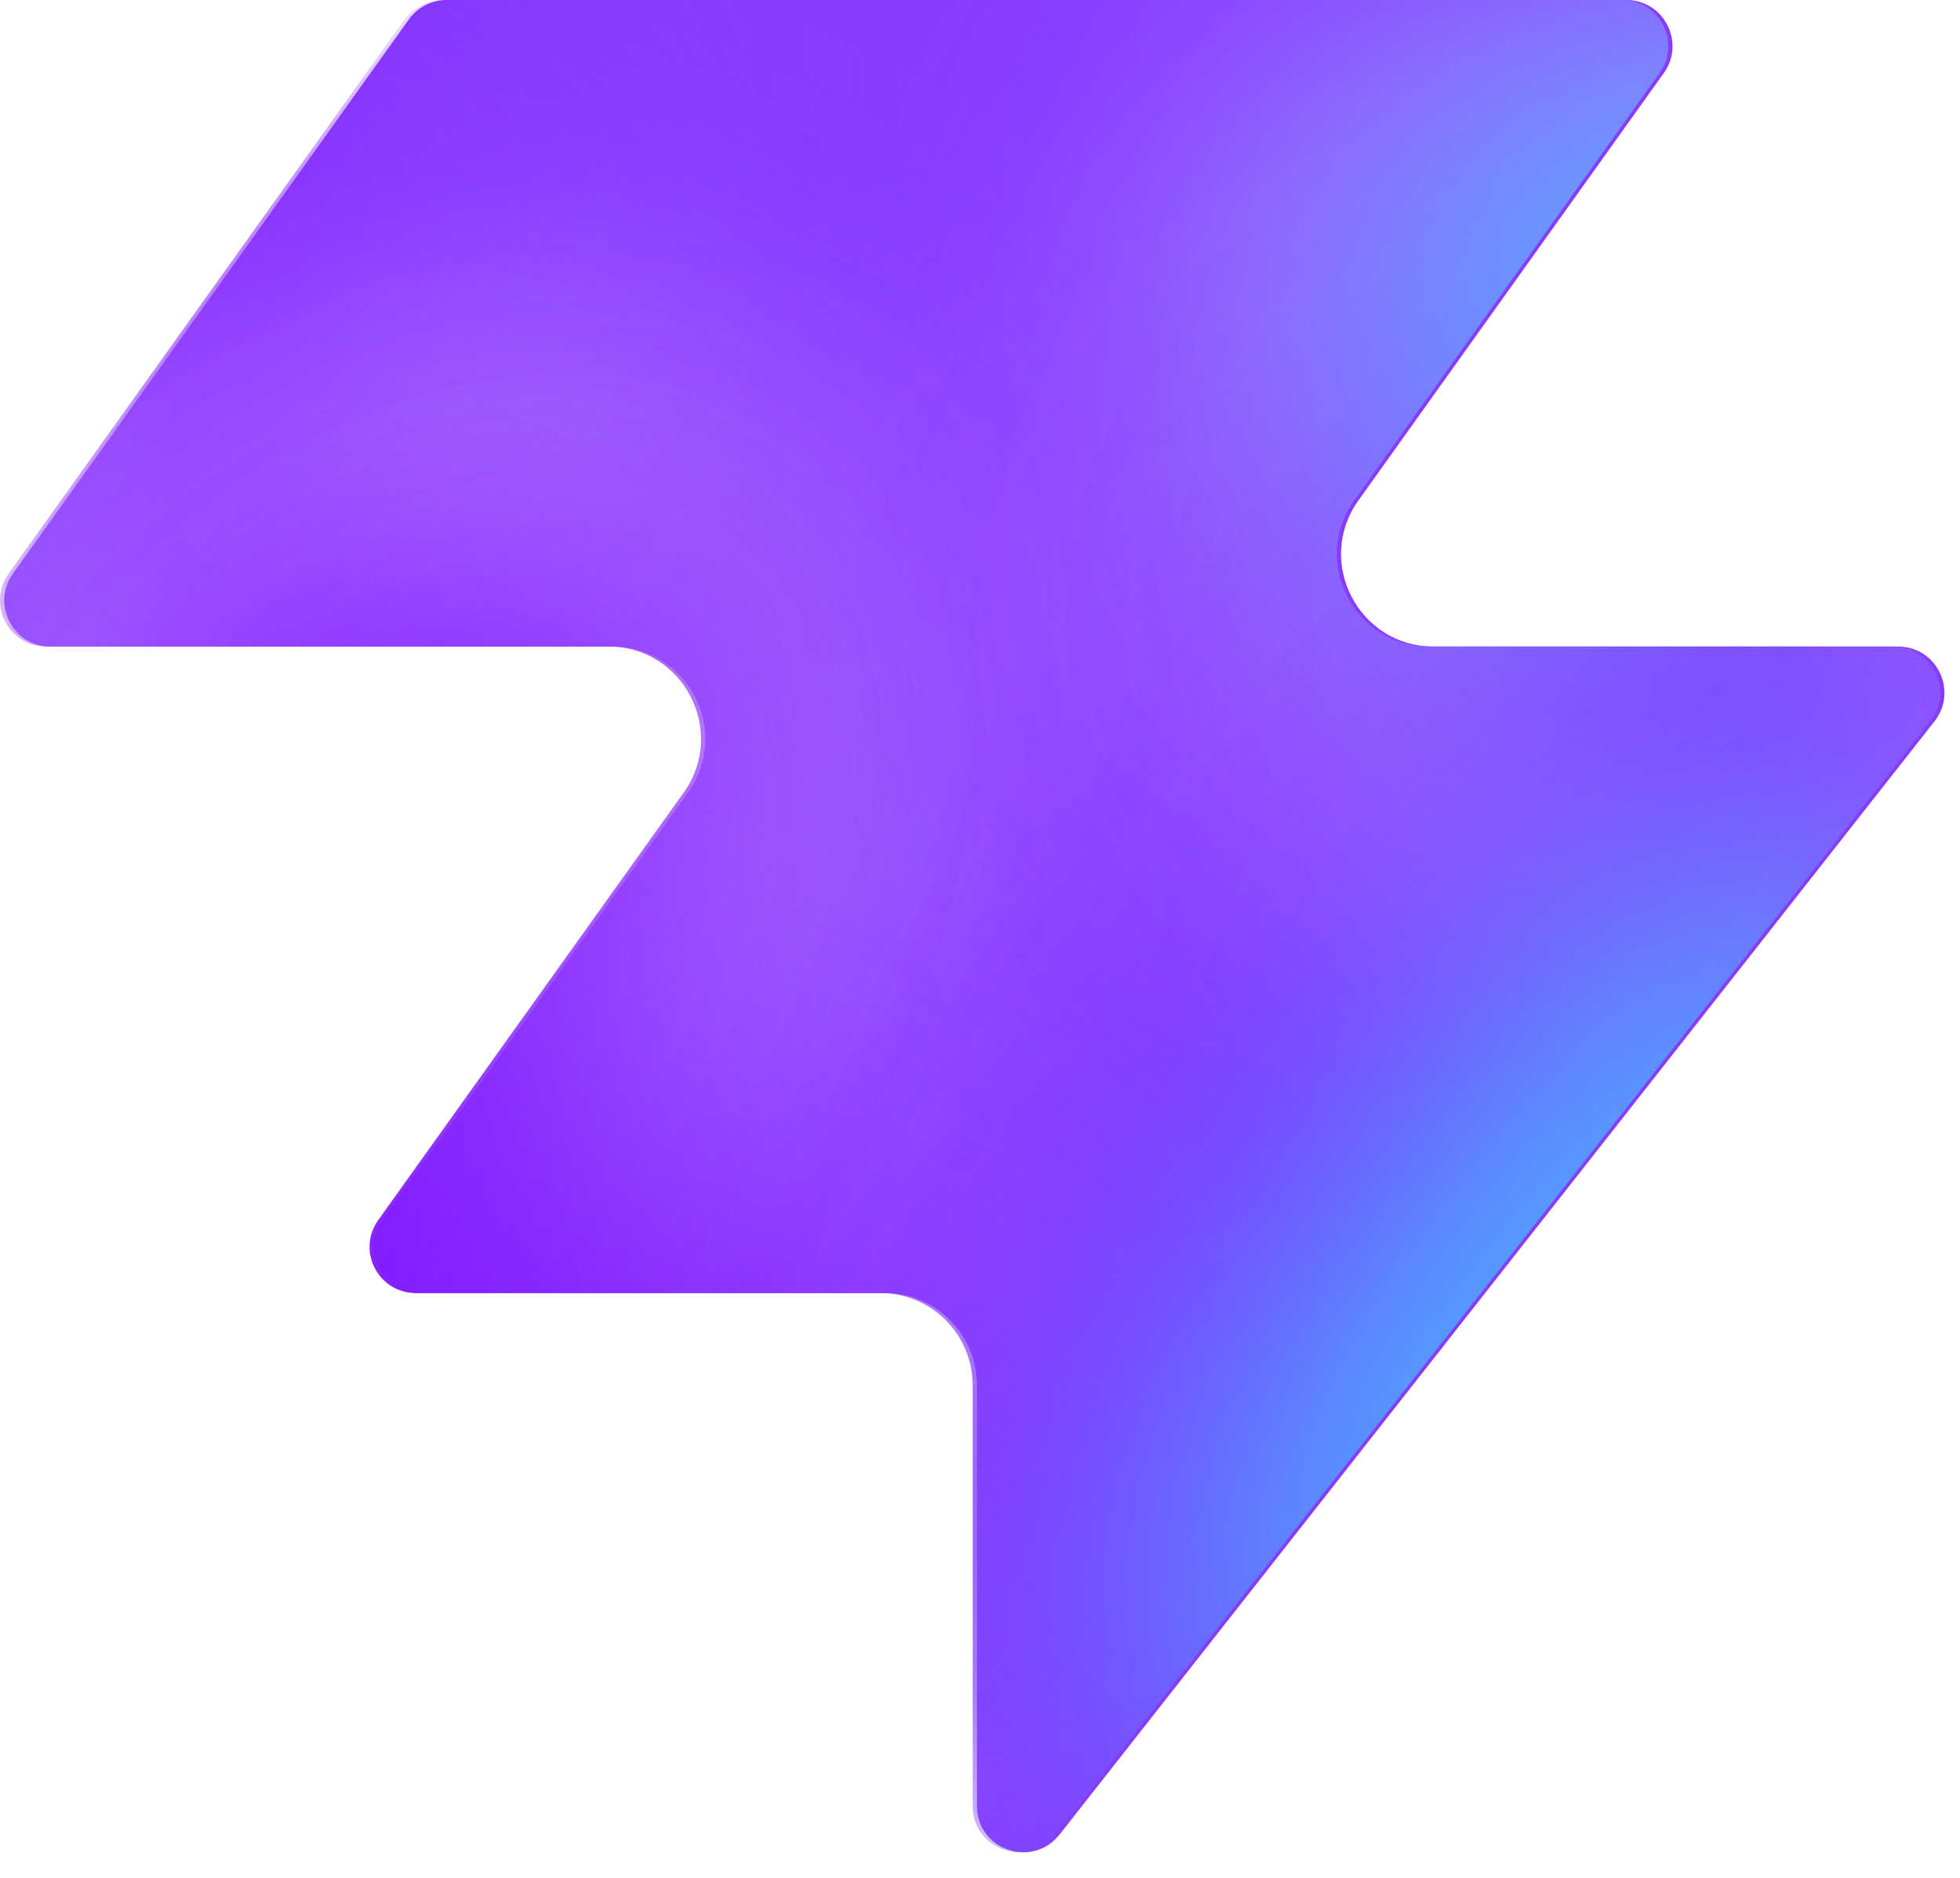
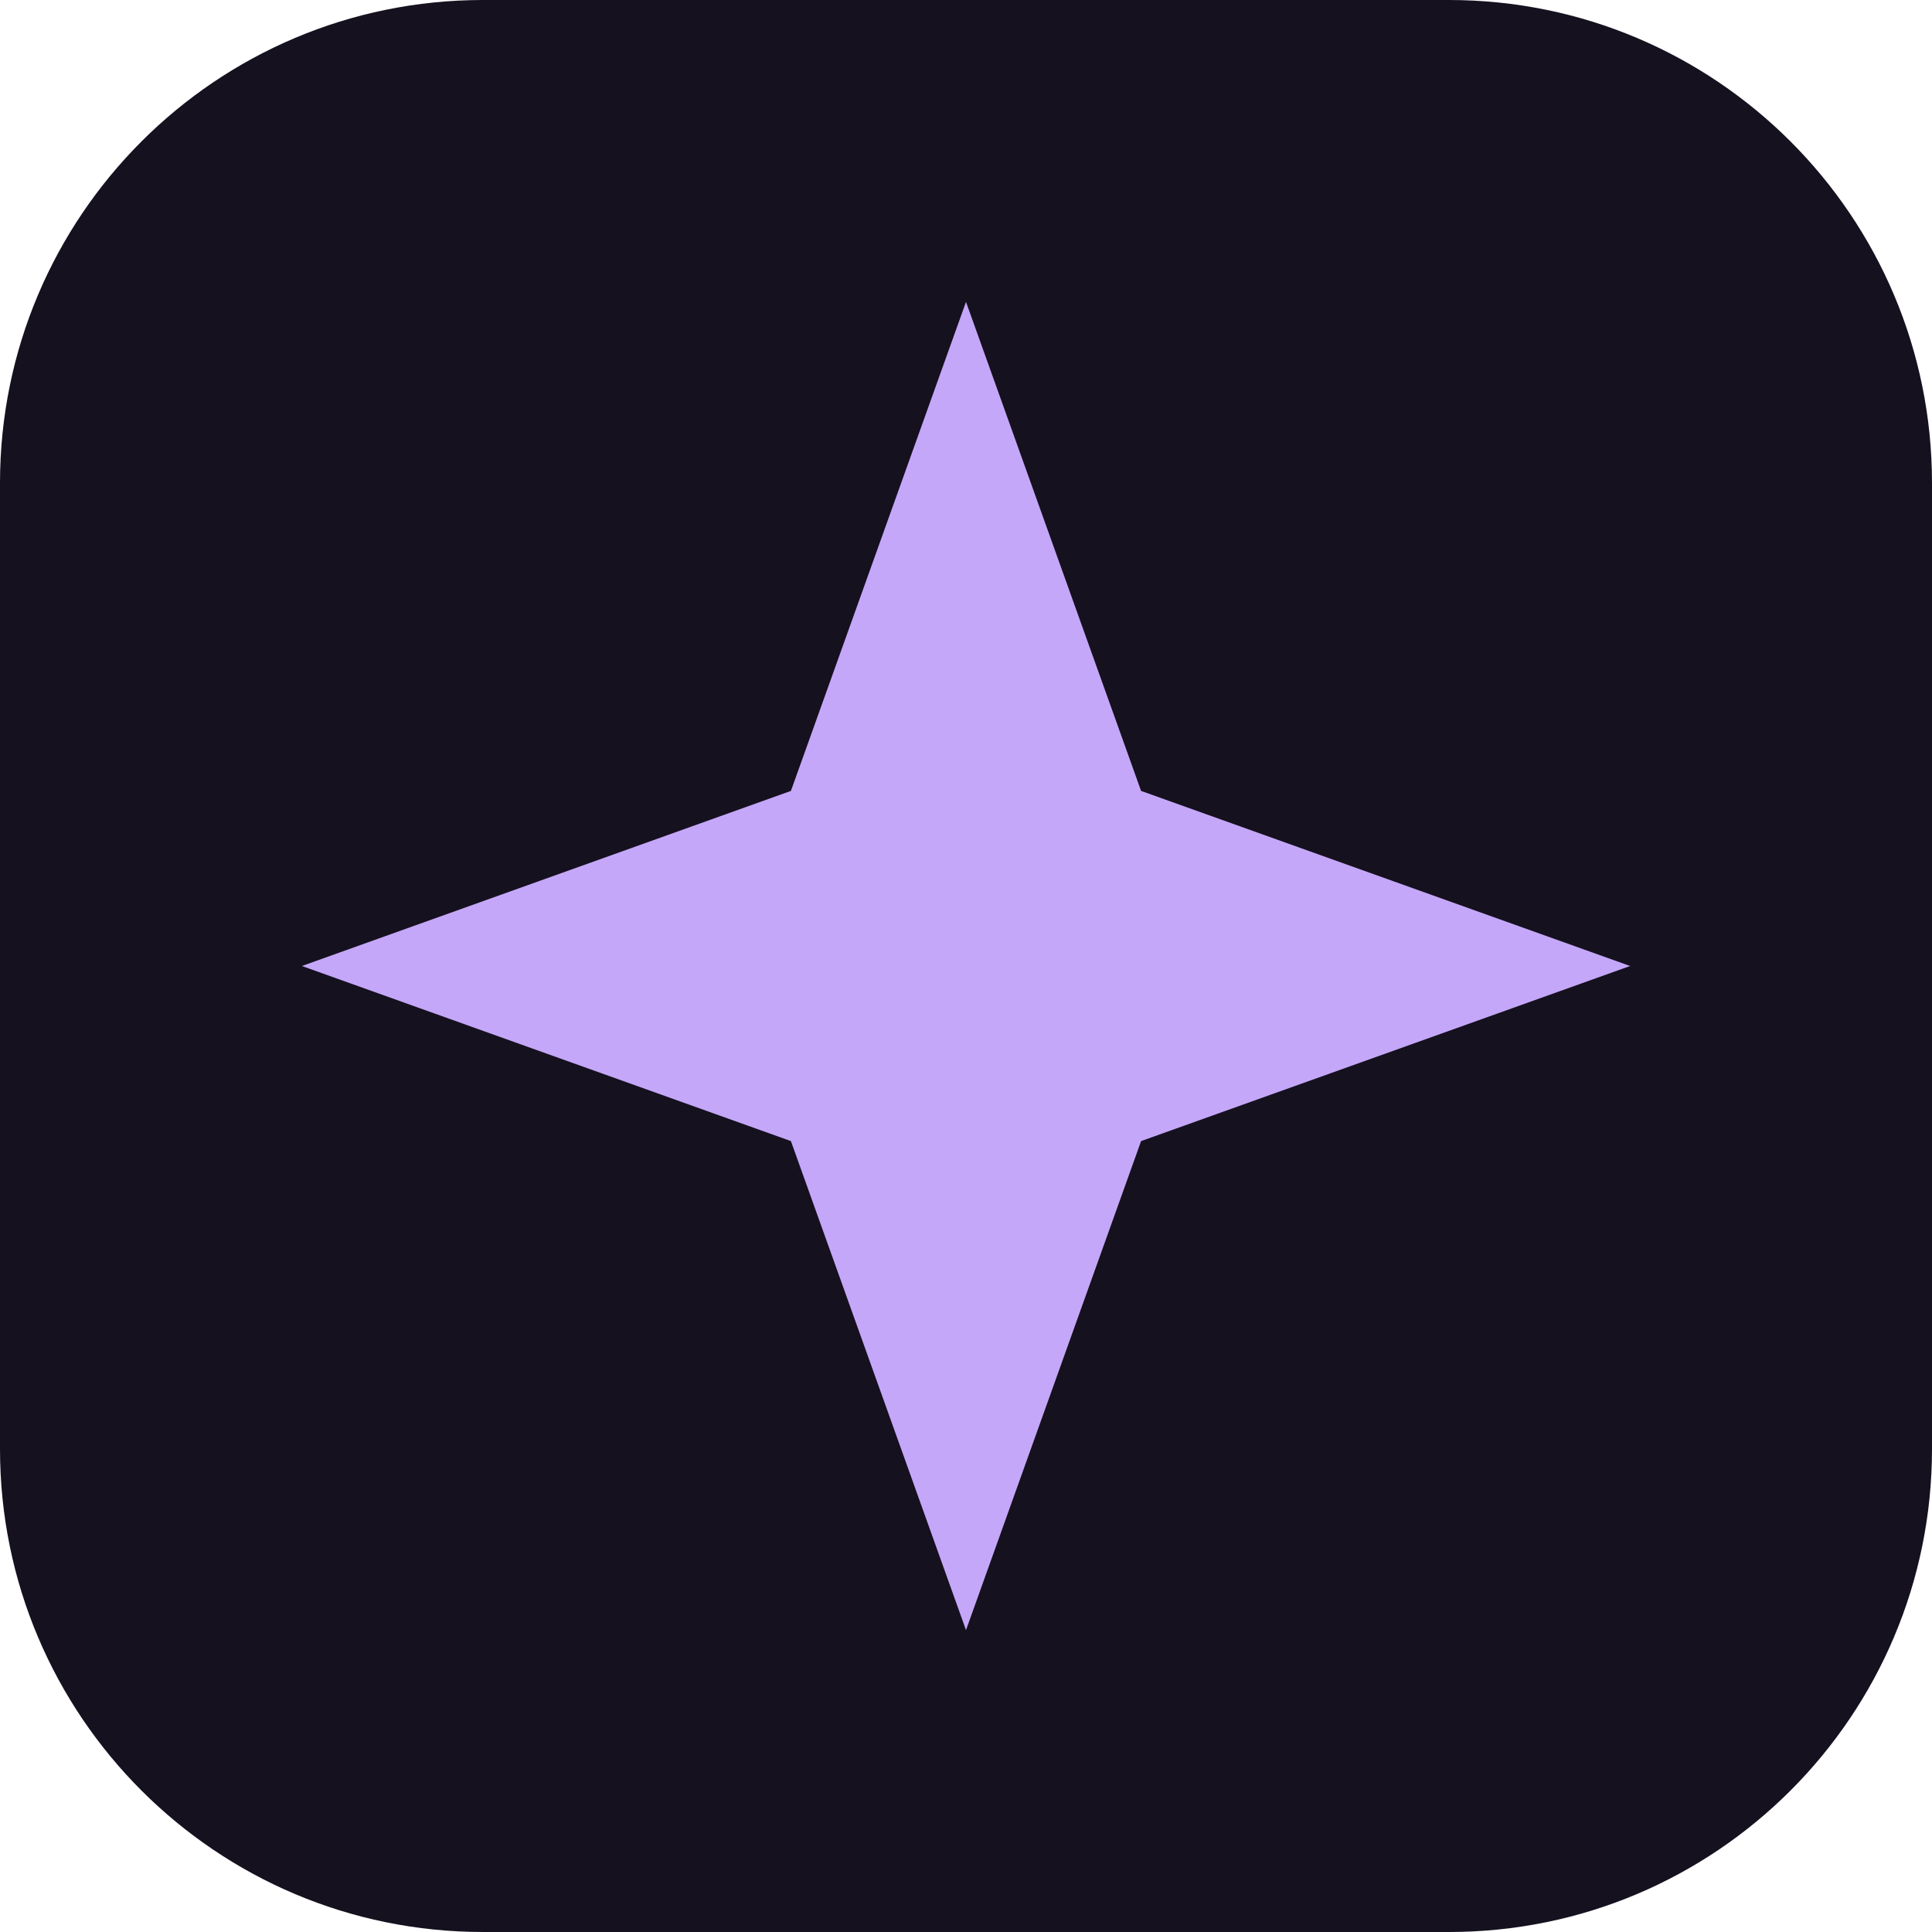
- <svg xmlns="http://www.w3.org/2000/svg" width="48" height="46" fill="none" viewBox="0 0 48 46">
-   <path fill="#863bff" d="M25.946 44.938c-.664.845-2.021.375-2.021-.698V33.937a2.26 2.26 0 0 0-2.262-2.262H10.287c-.92 0-1.456-1.04-.92-1.788l7.48-10.471c1.07-1.497 0-3.578-1.842-3.578H1.237c-.92 0-1.456-1.04-.92-1.788L10.013.474c.214-.297.556-.474.92-.474h28.894c.92 0 1.456 1.04.92 1.788l-7.48 10.471c-1.07 1.498 0 3.579 1.842 3.579h11.377c.943 0 1.473 1.088.89 1.83L25.947 44.94z" style="fill:#863bff;fill:color(display-p3 .525 .23 1);fill-opacity:1" />
-   <mask id="a" width="48" height="46" x="0" y="0" maskUnits="userSpaceOnUse" style="mask-type:alpha">
-     <path fill="#000" d="M25.842 44.938c-.664.844-2.021.375-2.021-.698V33.937a2.26 2.26 0 0 0-2.262-2.262H10.183c-.92 0-1.456-1.04-.92-1.788l7.48-10.471c1.07-1.498 0-3.579-1.842-3.579H1.133c-.92 0-1.456-1.04-.92-1.787L9.91.473c.214-.297.556-.474.92-.474h28.894c.92 0 1.456 1.04.92 1.788l-7.48 10.471c-1.07 1.498 0 3.578 1.842 3.578h11.377c.943 0 1.473 1.088.89 1.832L25.843 44.94z" style="fill:#000;fill-opacity:1" />
-   </mask>
-   <g mask="url(#a)">
-     <g filter="url(#b)">
-       <ellipse cx="5.508" cy="14.704" fill="#ede6ff" rx="5.508" ry="14.704" style="fill:#ede6ff;fill:color(display-p3 .927 .903 1);fill-opacity:1" transform="matrix(.00324 1 1 -.00324 -4.47 31.516)" />
-     </g>
-     <g filter="url(#c)">
-       <ellipse cx="10.399" cy="29.851" fill="#ede6ff" rx="10.399" ry="29.851" style="fill:#ede6ff;fill:color(display-p3 .927 .903 1);fill-opacity:1" transform="matrix(.00324 1 1 -.00324 -39.328 7.883)" />
-     </g>
-     <g filter="url(#d)">
-       <ellipse cx="5.508" cy="30.487" fill="#7e14ff" rx="5.508" ry="30.487" style="fill:#7e14ff;fill:color(display-p3 .492 .077 1);fill-opacity:1" transform="rotate(89.814 -25.913 -14.639)scale(1 -1)" />
-     </g>
-     <g filter="url(#e)">
-       <ellipse cx="5.508" cy="30.599" fill="#7e14ff" rx="5.508" ry="30.599" style="fill:#7e14ff;fill:color(display-p3 .492 .077 1);fill-opacity:1" transform="rotate(89.814 -32.644 -3.334)scale(1 -1)" />
-     </g>
-     <g filter="url(#f)">
-       <ellipse cx="5.508" cy="30.599" fill="#7e14ff" rx="5.508" ry="30.599" style="fill:#7e14ff;fill:color(display-p3 .492 .077 1);fill-opacity:1" transform="matrix(.00324 1 1 -.00324 -34.34 30.47)" />
-     </g>
-     <g filter="url(#g)">
-       <ellipse cx="14.072" cy="22.078" fill="#ede6ff" rx="14.072" ry="22.078" style="fill:#ede6ff;fill:color(display-p3 .927 .903 1);fill-opacity:1" transform="rotate(93.35 24.506 48.493)scale(-1 1)" />
-     </g>
-     <g filter="url(#h)">
-       <ellipse cx="3.47" cy="21.501" fill="#7e14ff" rx="3.47" ry="21.501" style="fill:#7e14ff;fill:color(display-p3 .492 .077 1);fill-opacity:1" transform="rotate(89.009 28.708 47.59)scale(-1 1)" />
-     </g>
-     <g filter="url(#i)">
-       <ellipse cx="3.47" cy="21.501" fill="#7e14ff" rx="3.47" ry="21.501" style="fill:#7e14ff;fill:color(display-p3 .492 .077 1);fill-opacity:1" transform="rotate(89.009 28.708 47.59)scale(-1 1)" />
-     </g>
-     <g filter="url(#j)">
-       <ellipse cx=".387" cy="8.972" fill="#7e14ff" rx="4.407" ry="29.108" style="fill:#7e14ff;fill:color(display-p3 .492 .077 1);fill-opacity:1" transform="rotate(39.51 .387 8.972)" />
-     </g>
-     <g filter="url(#k)">
-       <ellipse cx="47.523" cy="-6.092" fill="#7e14ff" rx="4.407" ry="29.108" style="fill:#7e14ff;fill:color(display-p3 .492 .077 1);fill-opacity:1" transform="rotate(37.892 47.523 -6.092)" />
-     </g>
-     <g filter="url(#l)">
-       <ellipse cx="41.412" cy="6.333" fill="#47bfff" rx="5.971" ry="9.665" style="fill:#47bfff;fill:color(display-p3 .28 .748 1);fill-opacity:1" transform="rotate(37.892 41.412 6.333)" />
-     </g>
-     <g filter="url(#m)">
-       <ellipse cx="-1.879" cy="38.332" fill="#7e14ff" rx="4.407" ry="29.108" style="fill:#7e14ff;fill:color(display-p3 .492 .077 1);fill-opacity:1" transform="rotate(37.892 -1.88 38.332)" />
-     </g>
-     <g filter="url(#n)">
-       <ellipse cx="-1.879" cy="38.332" fill="#7e14ff" rx="4.407" ry="29.108" style="fill:#7e14ff;fill:color(display-p3 .492 .077 1);fill-opacity:1" transform="rotate(37.892 -1.88 38.332)" />
-     </g>
-     <g filter="url(#o)">
-       <ellipse cx="35.651" cy="29.907" fill="#7e14ff" rx="4.407" ry="29.108" style="fill:#7e14ff;fill:color(display-p3 .492 .077 1);fill-opacity:1" transform="rotate(37.892 35.651 29.907)" />
-     </g>
-     <g filter="url(#p)">
-       <ellipse cx="38.418" cy="32.4" fill="#47bfff" rx="5.971" ry="15.297" style="fill:#47bfff;fill:color(display-p3 .28 .748 1);fill-opacity:1" transform="rotate(37.892 38.418 32.4)" />
-     </g>
-   </g>
-   <defs>
-     <filter id="b" width="60.045" height="41.654" x="-19.77" y="16.149" color-interpolation-filters="sRGB" filterUnits="userSpaceOnUse">
-       <feFlood flood-opacity="0" result="BackgroundImageFix" />
-       <feBlend in="SourceGraphic" in2="BackgroundImageFix" result="shape" />
-       <feGaussianBlur result="effect1_foregroundBlur_2002_17158" stdDeviation="7.659" />
-     </filter>
-     <filter id="c" width="90.34" height="51.437" x="-54.613" y="-7.533" color-interpolation-filters="sRGB" filterUnits="userSpaceOnUse">
-       <feFlood flood-opacity="0" result="BackgroundImageFix" />
-       <feBlend in="SourceGraphic" in2="BackgroundImageFix" result="shape" />
-       <feGaussianBlur result="effect1_foregroundBlur_2002_17158" stdDeviation="7.659" />
-     </filter>
-     <filter id="d" width="79.355" height="29.4" x="-49.64" y="2.03" color-interpolation-filters="sRGB" filterUnits="userSpaceOnUse">
-       <feFlood flood-opacity="0" result="BackgroundImageFix" />
-       <feBlend in="SourceGraphic" in2="BackgroundImageFix" result="shape" />
-       <feGaussianBlur result="effect1_foregroundBlur_2002_17158" stdDeviation="4.596" />
-     </filter>
-     <filter id="e" width="79.579" height="29.4" x="-45.045" y="20.029" color-interpolation-filters="sRGB" filterUnits="userSpaceOnUse">
-       <feFlood flood-opacity="0" result="BackgroundImageFix" />
-       <feBlend in="SourceGraphic" in2="BackgroundImageFix" result="shape" />
-       <feGaussianBlur result="effect1_foregroundBlur_2002_17158" stdDeviation="4.596" />
-     </filter>
-     <filter id="f" width="79.579" height="29.4" x="-43.513" y="21.178" color-interpolation-filters="sRGB" filterUnits="userSpaceOnUse">
-       <feFlood flood-opacity="0" result="BackgroundImageFix" />
-       <feBlend in="SourceGraphic" in2="BackgroundImageFix" result="shape" />
-       <feGaussianBlur result="effect1_foregroundBlur_2002_17158" stdDeviation="4.596" />
-     </filter>
-     <filter id="g" width="74.749" height="58.852" x="15.756" y="-17.901" color-interpolation-filters="sRGB" filterUnits="userSpaceOnUse">
-       <feFlood flood-opacity="0" result="BackgroundImageFix" />
-       <feBlend in="SourceGraphic" in2="BackgroundImageFix" result="shape" />
-       <feGaussianBlur result="effect1_foregroundBlur_2002_17158" stdDeviation="7.659" />
-     </filter>
-     <filter id="h" width="61.377" height="25.362" x="23.548" y="2.284" color-interpolation-filters="sRGB" filterUnits="userSpaceOnUse">
-       <feFlood flood-opacity="0" result="BackgroundImageFix" />
-       <feBlend in="SourceGraphic" in2="BackgroundImageFix" result="shape" />
-       <feGaussianBlur result="effect1_foregroundBlur_2002_17158" stdDeviation="4.596" />
-     </filter>
-     <filter id="i" width="61.377" height="25.362" x="23.548" y="2.284" color-interpolation-filters="sRGB" filterUnits="userSpaceOnUse">
-       <feFlood flood-opacity="0" result="BackgroundImageFix" />
-       <feBlend in="SourceGraphic" in2="BackgroundImageFix" result="shape" />
-       <feGaussianBlur result="effect1_foregroundBlur_2002_17158" stdDeviation="4.596" />
-     </filter>
-     <filter id="j" width="56.045" height="63.649" x="-27.636" y="-22.853" color-interpolation-filters="sRGB" filterUnits="userSpaceOnUse">
-       <feFlood flood-opacity="0" result="BackgroundImageFix" />
-       <feBlend in="SourceGraphic" in2="BackgroundImageFix" result="shape" />
-       <feGaussianBlur result="effect1_foregroundBlur_2002_17158" stdDeviation="4.596" />
-     </filter>
-     <filter id="k" width="54.814" height="64.646" x="20.116" y="-38.415" color-interpolation-filters="sRGB" filterUnits="userSpaceOnUse">
-       <feFlood flood-opacity="0" result="BackgroundImageFix" />
-       <feBlend in="SourceGraphic" in2="BackgroundImageFix" result="shape" />
-       <feGaussianBlur result="effect1_foregroundBlur_2002_17158" stdDeviation="4.596" />
-     </filter>
-     <filter id="l" width="33.541" height="35.313" x="24.641" y="-11.323" color-interpolation-filters="sRGB" filterUnits="userSpaceOnUse">
-       <feFlood flood-opacity="0" result="BackgroundImageFix" />
-       <feBlend in="SourceGraphic" in2="BackgroundImageFix" result="shape" />
-       <feGaussianBlur result="effect1_foregroundBlur_2002_17158" stdDeviation="4.596" />
-     </filter>
-     <filter id="m" width="54.814" height="64.646" x="-29.286" y="6.009" color-interpolation-filters="sRGB" filterUnits="userSpaceOnUse">
-       <feFlood flood-opacity="0" result="BackgroundImageFix" />
-       <feBlend in="SourceGraphic" in2="BackgroundImageFix" result="shape" />
-       <feGaussianBlur result="effect1_foregroundBlur_2002_17158" stdDeviation="4.596" />
-     </filter>
-     <filter id="n" width="54.814" height="64.646" x="-29.286" y="6.009" color-interpolation-filters="sRGB" filterUnits="userSpaceOnUse">
-       <feFlood flood-opacity="0" result="BackgroundImageFix" />
-       <feBlend in="SourceGraphic" in2="BackgroundImageFix" result="shape" />
-       <feGaussianBlur result="effect1_foregroundBlur_2002_17158" stdDeviation="4.596" />
-     </filter>
-     <filter id="o" width="54.814" height="64.646" x="8.244" y="-2.416" color-interpolation-filters="sRGB" filterUnits="userSpaceOnUse">
-       <feFlood flood-opacity="0" result="BackgroundImageFix" />
-       <feBlend in="SourceGraphic" in2="BackgroundImageFix" result="shape" />
-       <feGaussianBlur result="effect1_foregroundBlur_2002_17158" stdDeviation="4.596" />
-     </filter>
-     <filter id="p" width="39.409" height="43.623" x="18.713" y="10.588" color-interpolation-filters="sRGB" filterUnits="userSpaceOnUse">
-       <feFlood flood-opacity="0" result="BackgroundImageFix" />
-       <feBlend in="SourceGraphic" in2="BackgroundImageFix" result="shape" />
-       <feGaussianBlur result="effect1_foregroundBlur_2002_17158" stdDeviation="4.596" />
-     </filter>
-   </defs>
+ <svg xmlns="http://www.w3.org/2000/svg" viewBox="0 0 64 64">
+   <rect width="64" height="64" rx="16" fill="#15111f" />
+   <path d="m32 10 5.8 16.2L54 32l-16.2 5.8L32 54l-5.8-16.2L10 32l16.2-5.8Z" fill="#c5a7f9" />
</svg>
